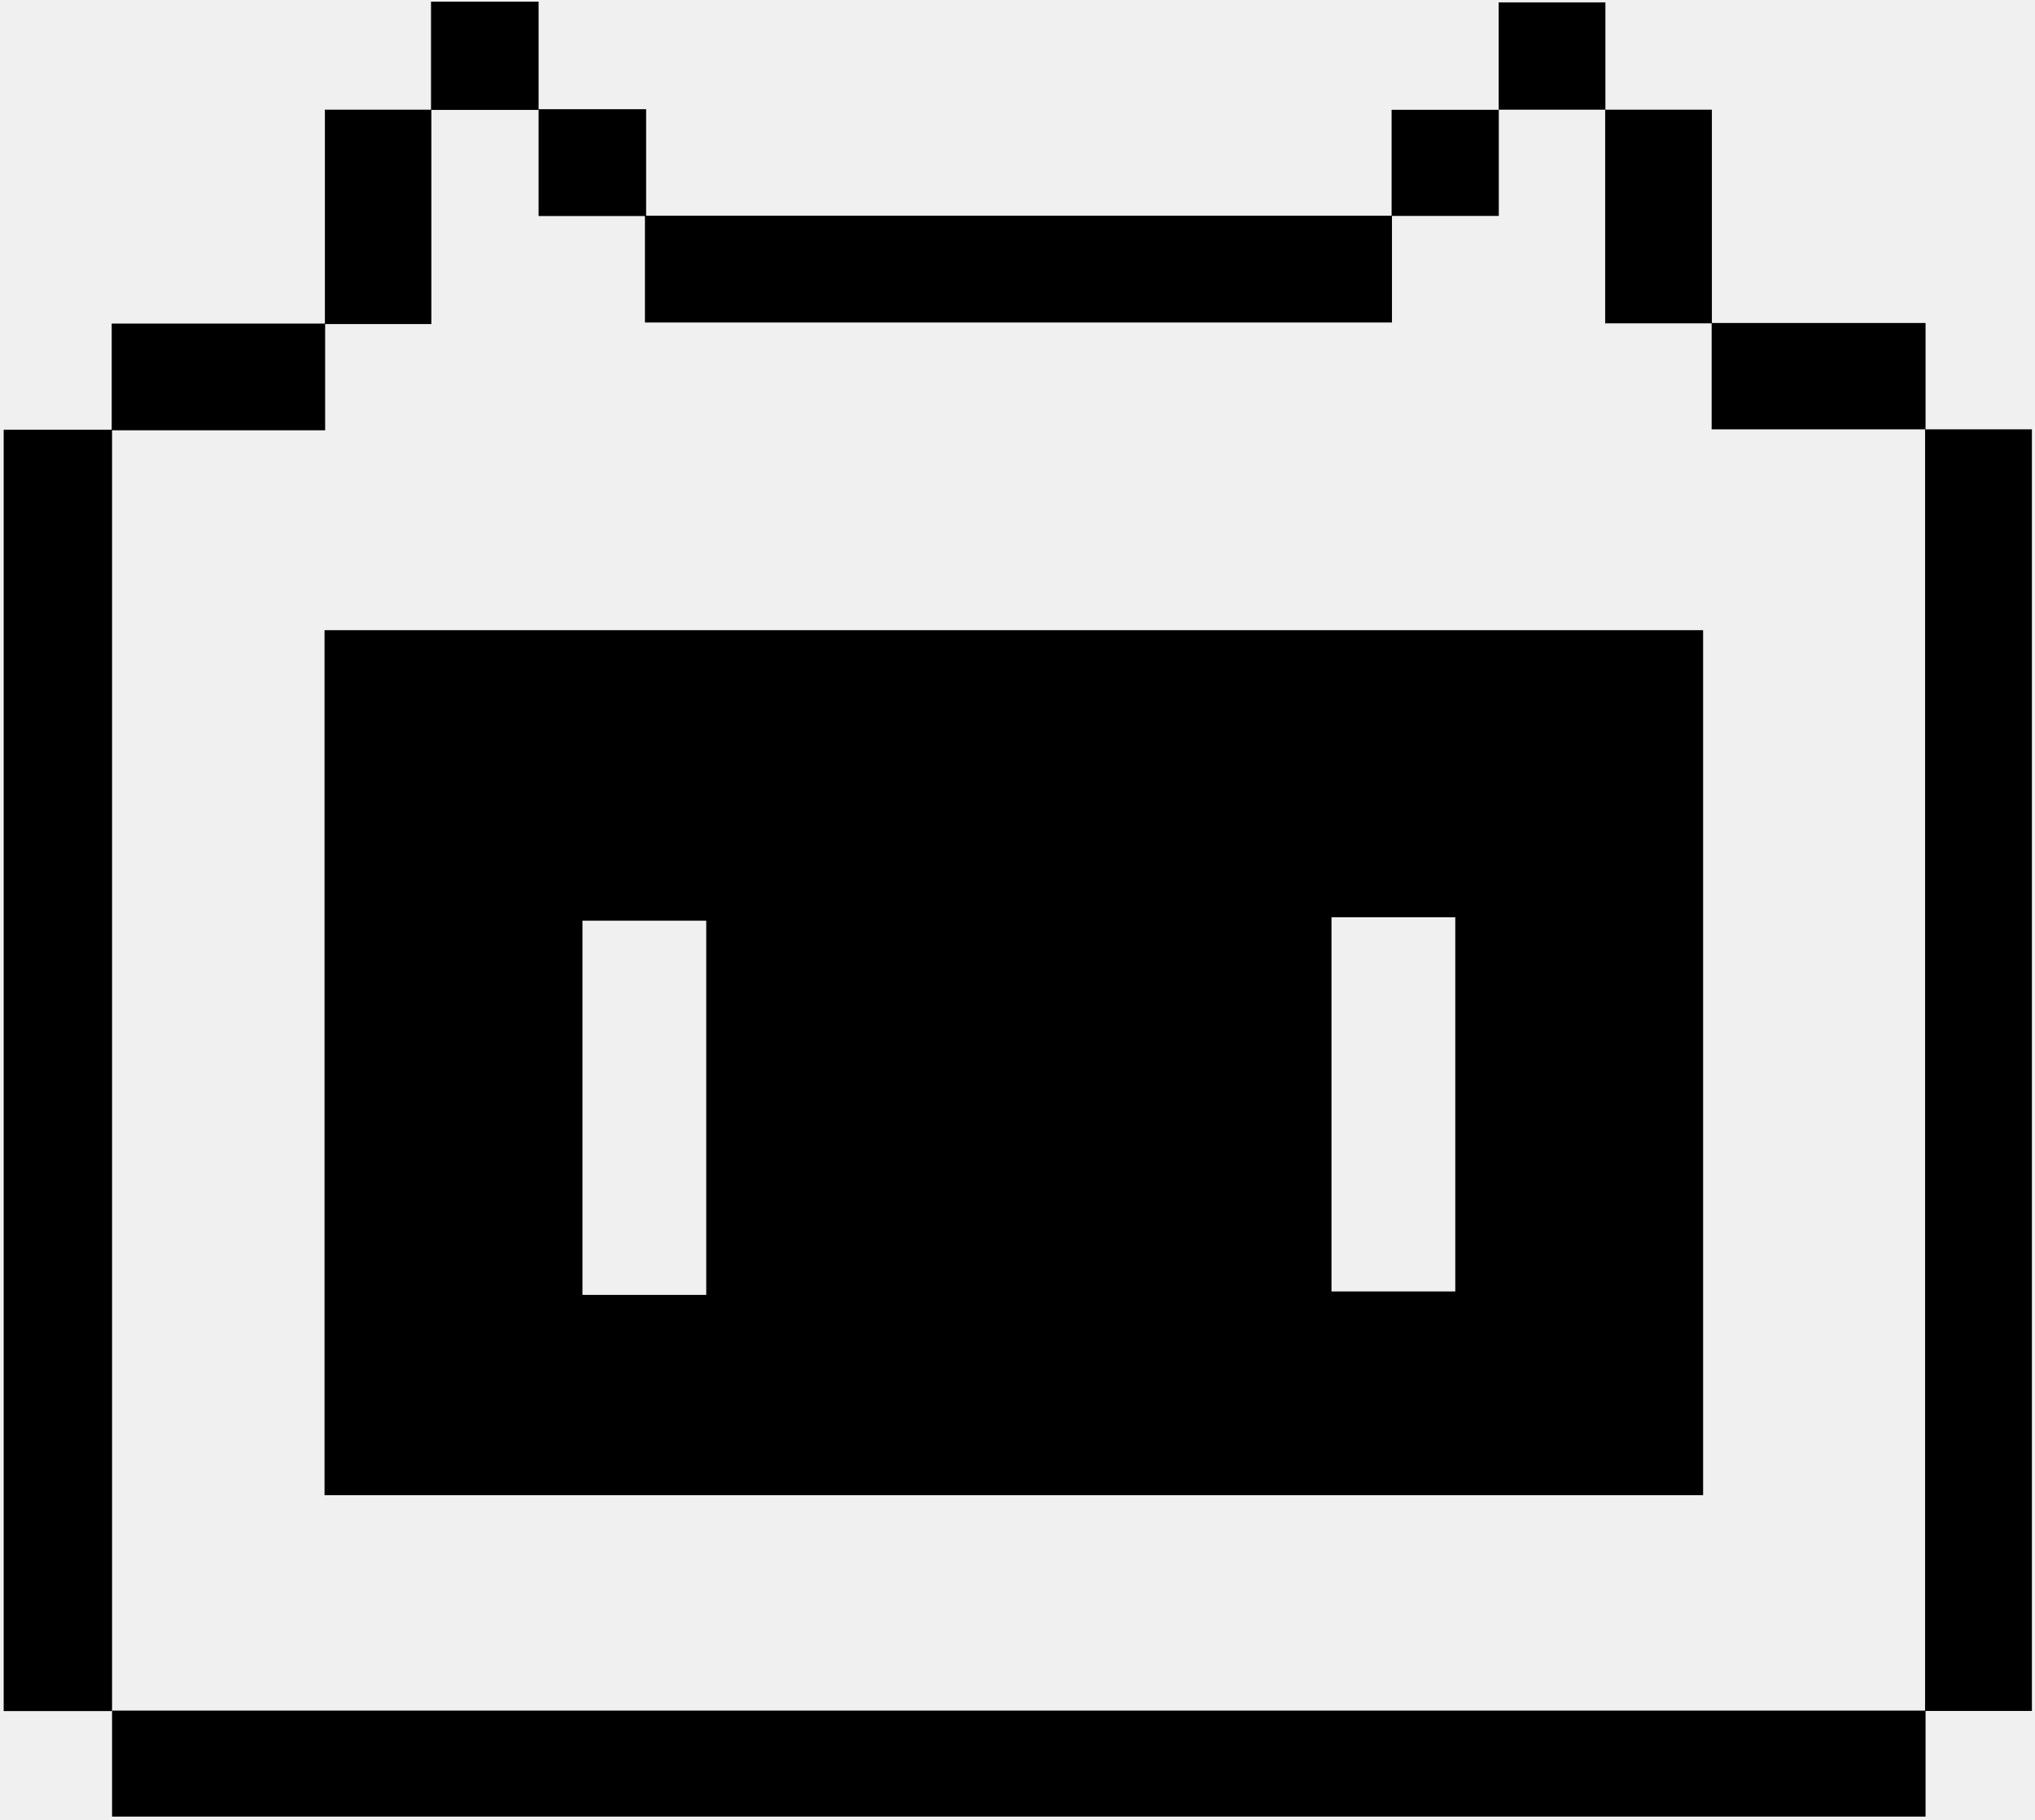
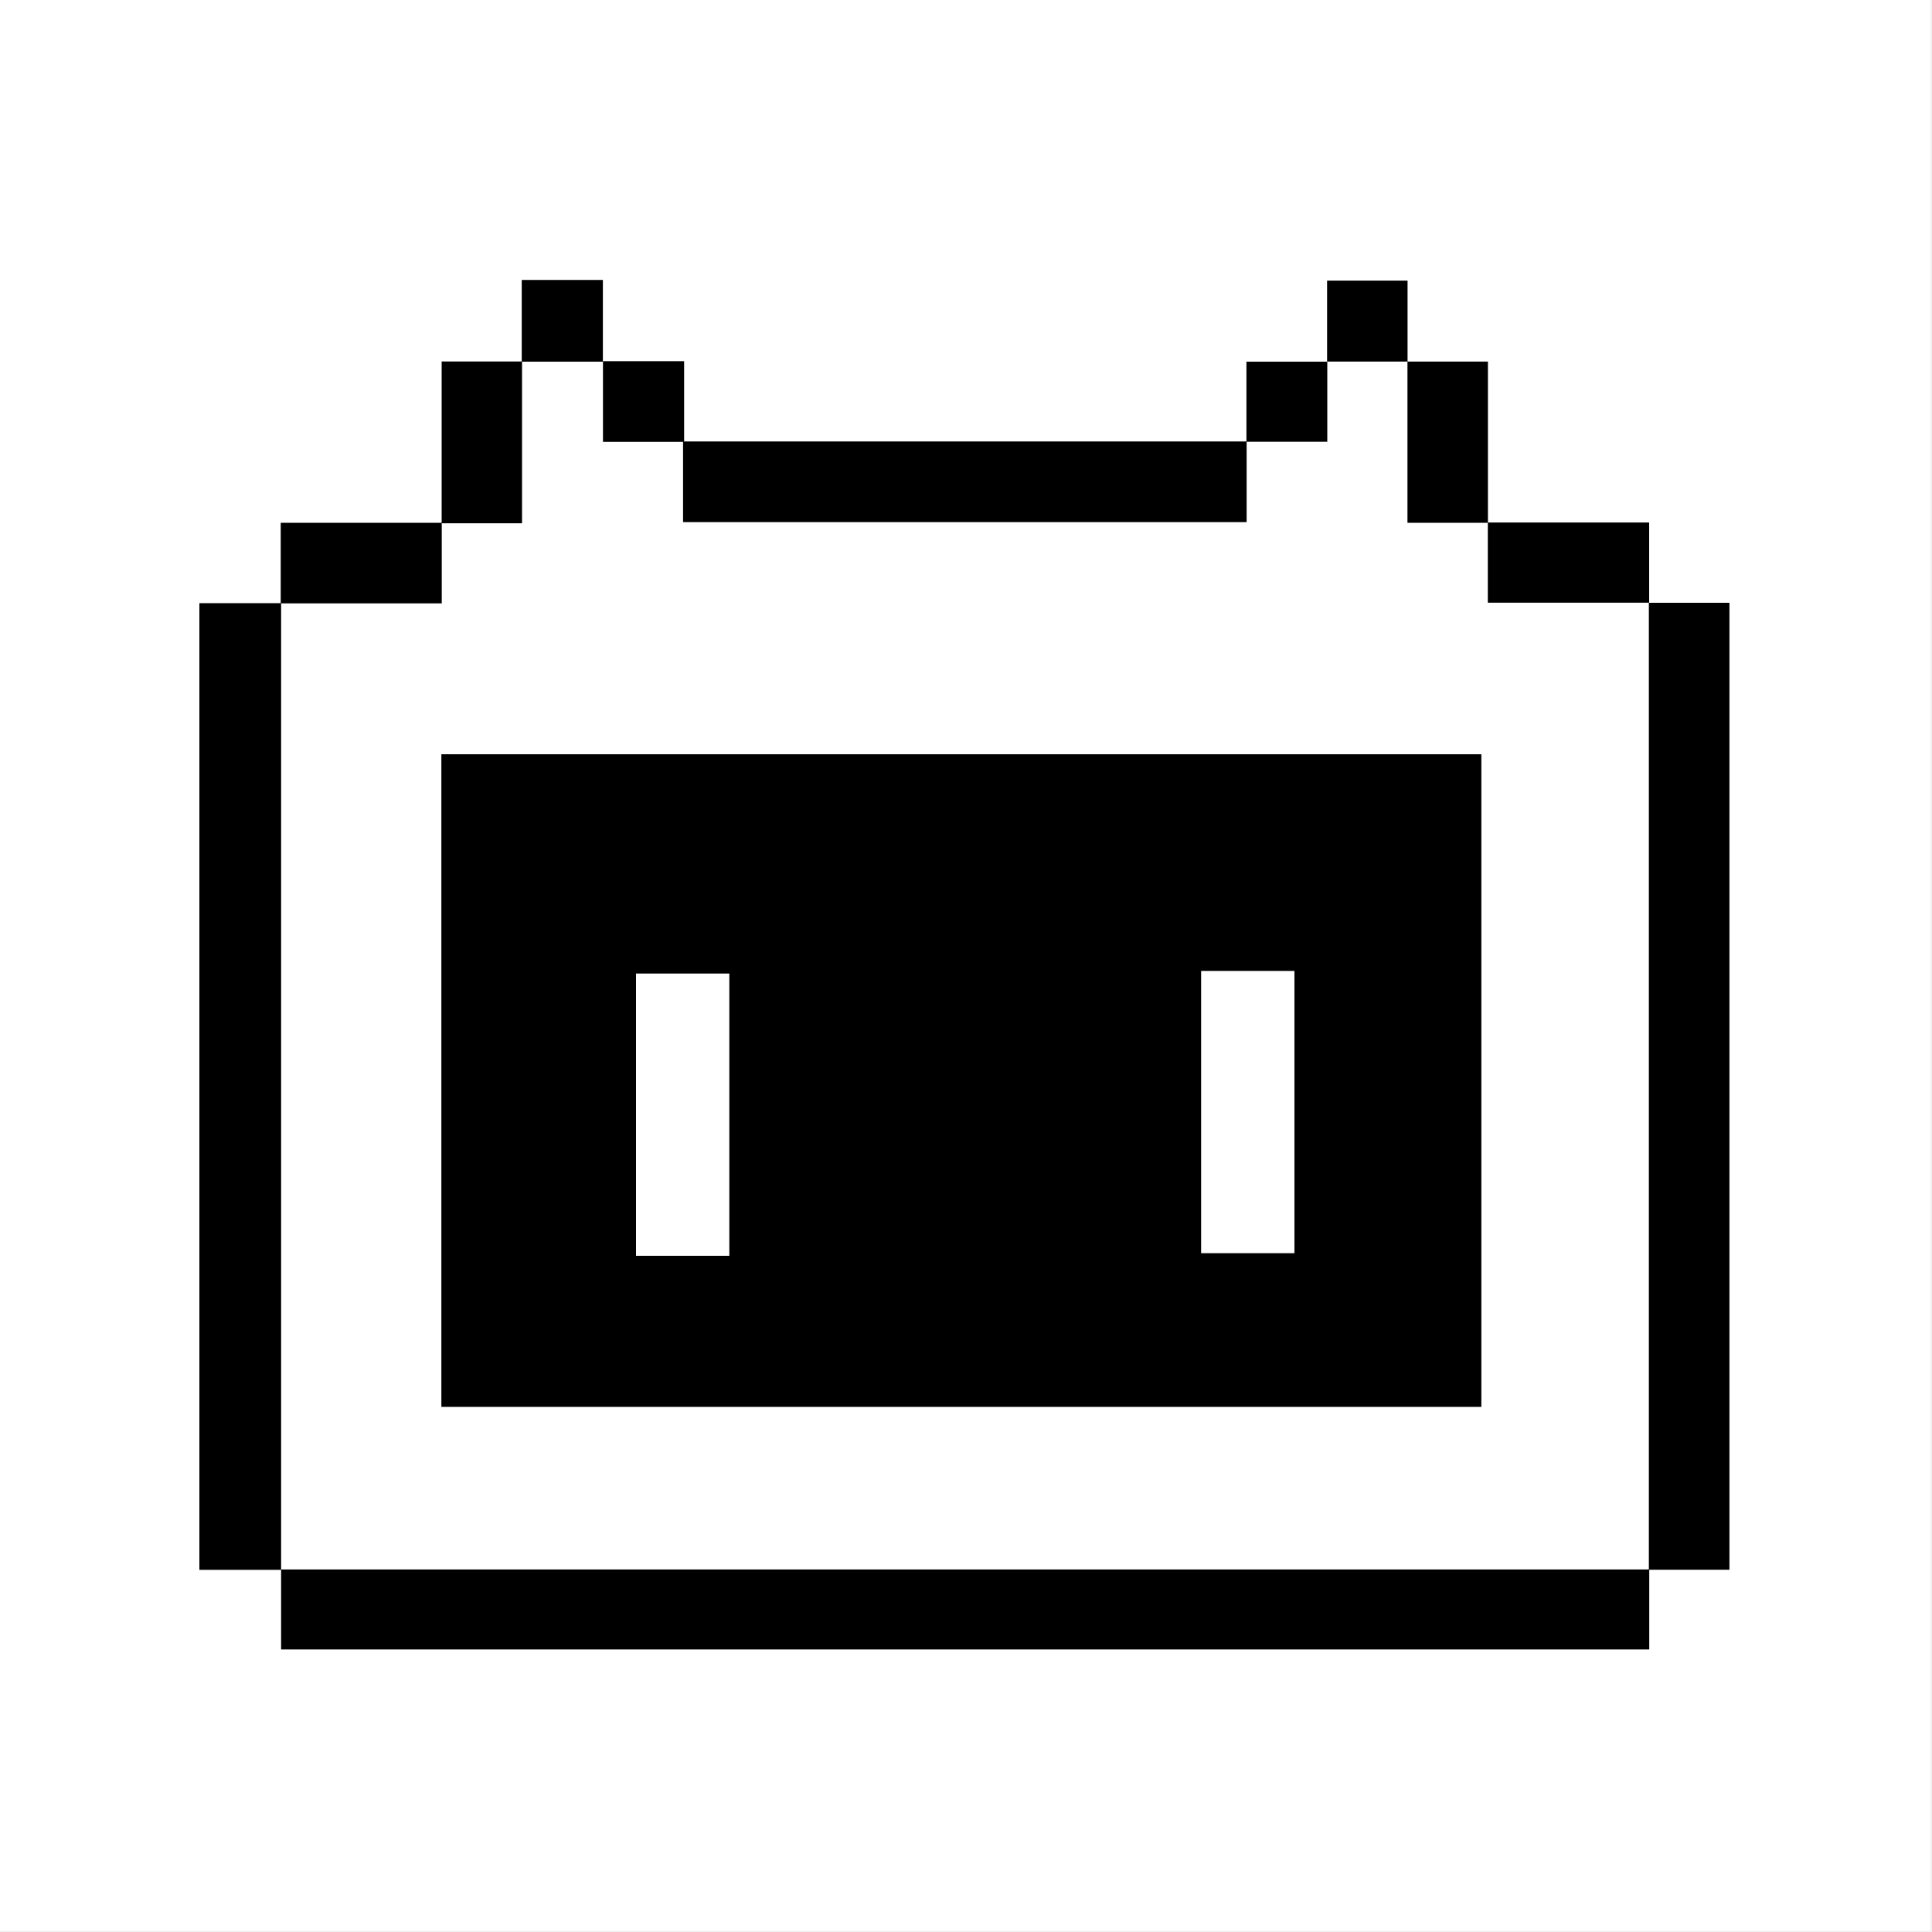
- <svg xmlns="http://www.w3.org/2000/svg" version="1.1" viewBox="0 0 171.62 153.45">
+ <svg xmlns="http://www.w3.org/2000/svg" version="1.1" viewBox="0 0 200 200">
+   <defs>
+     <style>
+       .cls-1 {
+         fill: #fff;
+       }
+     </style>
+   </defs>
  <g>
-     <g id="Layer_3">
+     <g id="Layer_1">
+       <rect class="cls-1" x="-.17" y="-.13" width="200" height="200" />
      <g>
-         <rect x="9.45" y="144.27" width="152.94" height="8.94" />
-         <rect x="36.34" y=".13" width="9.07" height="9.13" transform="translate(81.76 9.4) rotate(-180)" />
-         <rect x="45.43" y="9.22" width="9.07" height="9.01" transform="translate(99.92 27.44) rotate(-180)" />
-         <rect x="27.4" y="9.24" width="8.98" height="18.08" transform="translate(63.78 36.57) rotate(-180)" />
-         <rect x="9.41" y="27.28" width="18" height="9" transform="translate(36.83 63.57) rotate(-180)" />
-         <rect x=".31" y="36.25" width="9.14" height="108.07" transform="translate(9.76 180.56) rotate(-180)" />
-         <path d="M27.37,53.15v72.95h116.26V53.15H27.37ZM59.56,109.21h-10.44v-31.56h10.44v31.56ZM122.73,108.92h-10.44v-31.56h10.44v31.56Z" />
-         <rect x="54.38" y="18.18" width="63" height="9.01" transform="translate(171.77 45.38) rotate(-180)" />
-         <rect x="126.39" y=".2" width="9" height="9.05" />
-         <rect x="117.36" y="9.26" width="9.04" height="8.95" />
-         <rect x="135.37" y="9.25" width="9" height="18.02" />
-         <rect x="144.35" y="27.24" width="18.04" height="8.97" />
-         <rect x="162.35" y="36.21" width="9.01" height="108.09" />
+         <rect x="29.1" y="162.47" width="141.63" height="8.28" />
+         <rect x="54" y="28.99" width="8.4" height="8.46" transform="translate(116.41 66.43) rotate(-180)" />
+         <rect x="62.41" y="37.4" width="8.4" height="8.35" transform="translate(133.23 83.14) rotate(-180)" />
+         <rect x="45.72" y="37.42" width="8.32" height="16.75" transform="translate(99.76 91.59) rotate(-180)" />
+         <rect x="29.07" y="54.13" width="16.67" height="8.34" transform="translate(74.8 116.59) rotate(-180)" />
+         <rect x="20.64" y="62.43" width="8.46" height="100.07" transform="translate(49.74 224.94) rotate(-180)" />
+         <path d="M45.69,78.08v67.56h107.66v-67.56H45.69ZM75.5,130h-9.66v-29.22h9.66v29.22ZM134,129.73h-9.66v-29.22h9.66v29.22Z" />
+         <rect x="70.71" y="45.7" width="58.34" height="8.35" transform="translate(199.76 99.75) rotate(-180)" />
+         <rect x="137.38" y="29.05" width="8.33" height="8.38" />
+         <rect x="129.03" y="37.44" width="8.37" height="8.29" />
+         <rect x="145.7" y="37.43" width="8.33" height="16.69" />
+         <rect x="154.02" y="54.09" width="16.7" height="8.3" />
+         <rect x="170.69" y="62.4" width="8.34" height="100.1" />
      </g>
    </g>
  </g>
</svg>
